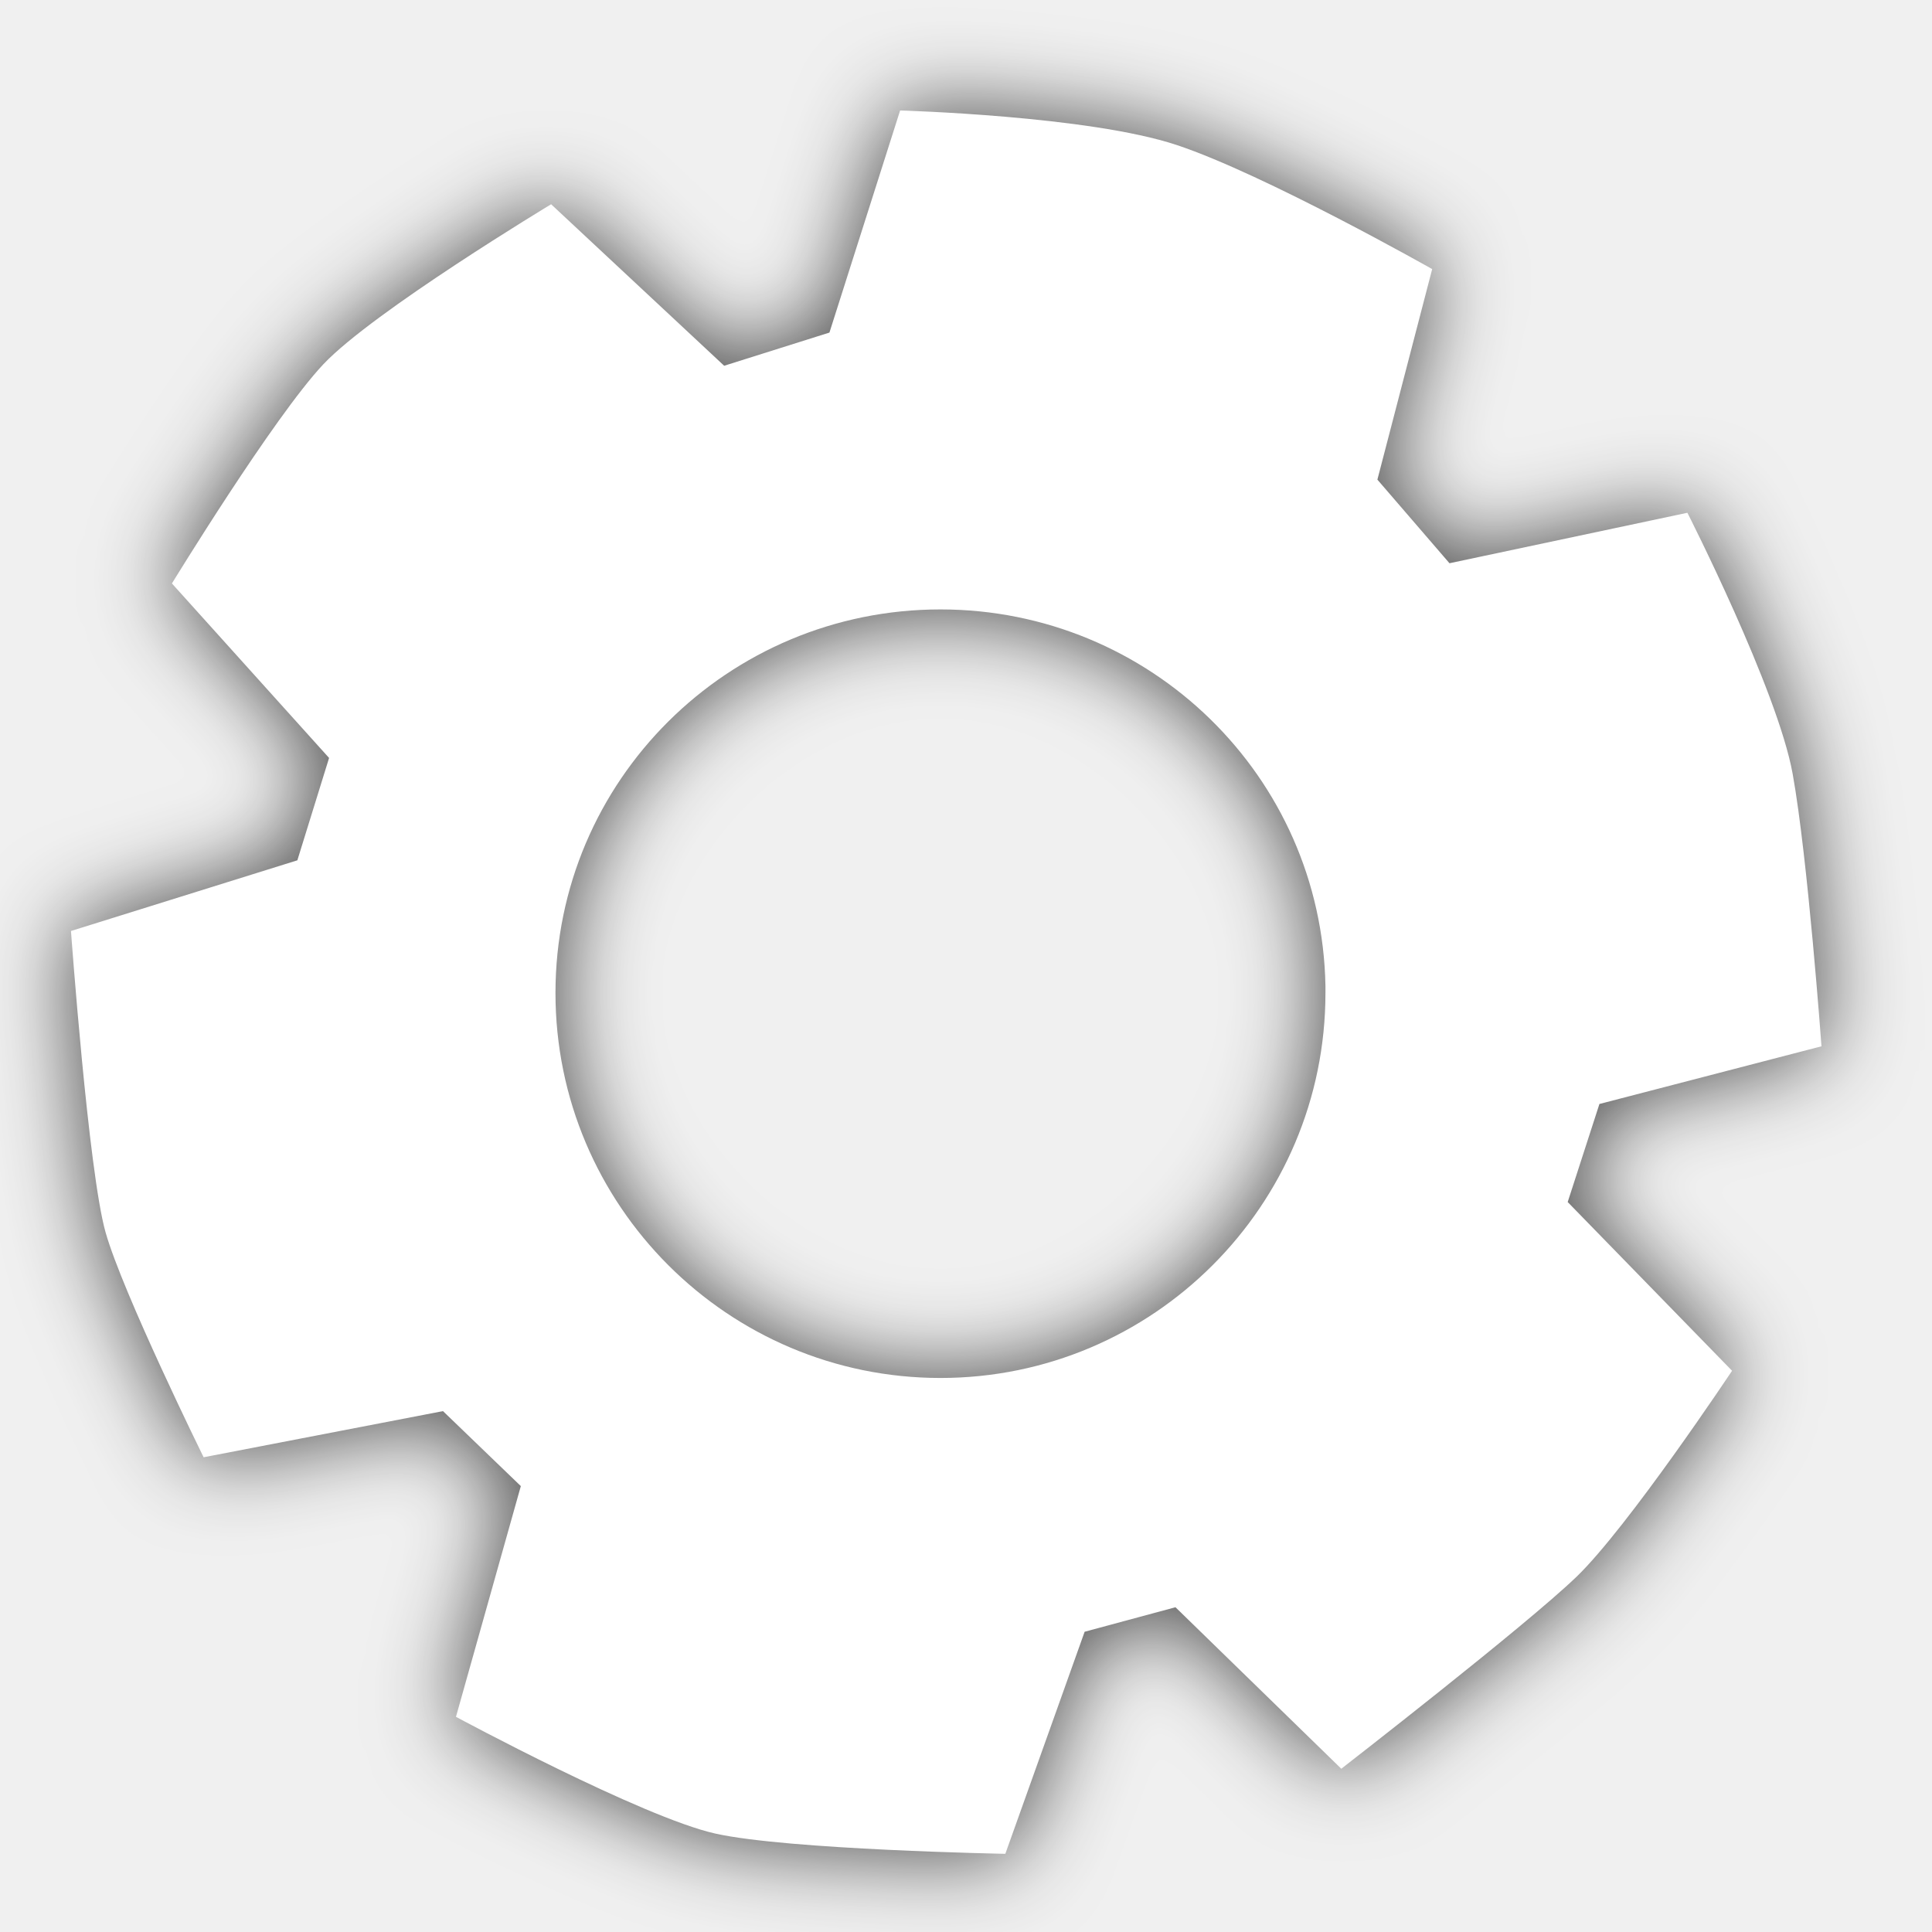
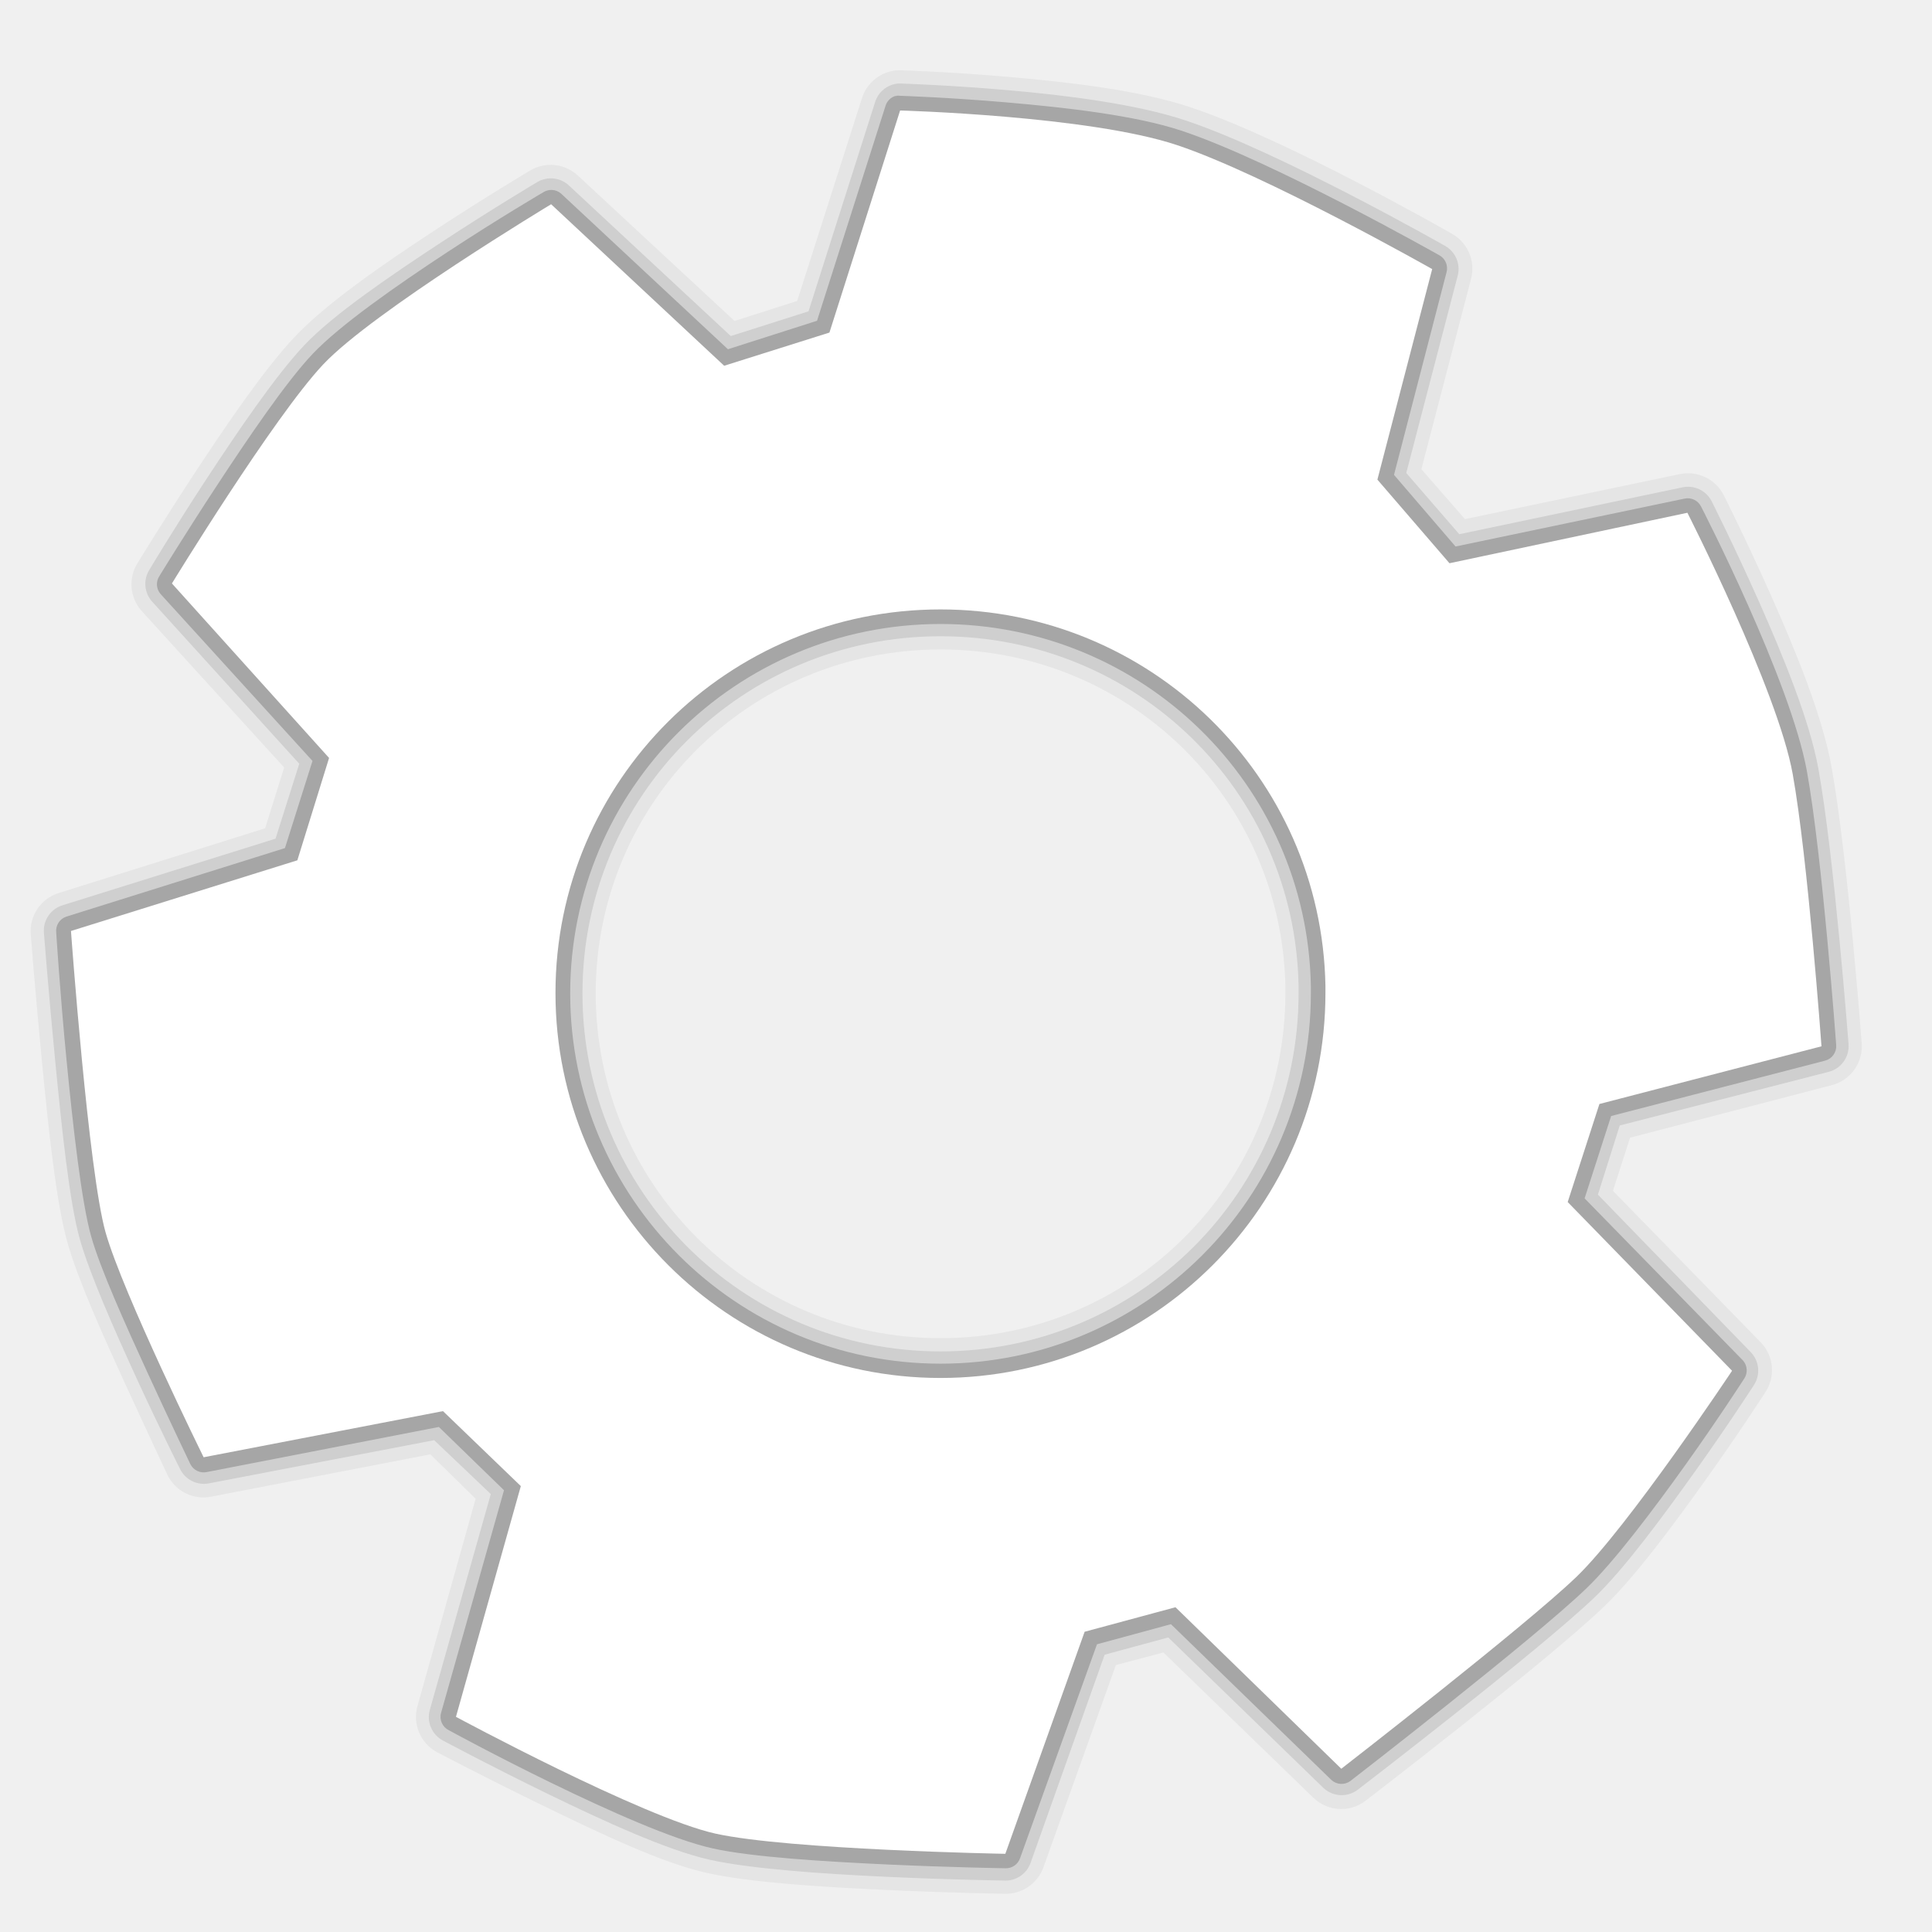
- <svg xmlns="http://www.w3.org/2000/svg" width="64px" height="64px" id="svg2993" version="1.1">
+ <svg xmlns="http://www.w3.org/2000/svg" version="1.1" width="64" height="64" id="svg2993">
  <defs id="defs2995">
    <linearGradient id="linearGradient3855">
-       <stop style="stop-color:#c8c8c8;stop-opacity:1;" offset="0" id="stop3857" />
-       <stop style="stop-color:#f4ffff;stop-opacity:1;" offset="1" id="stop3859" />
+       <stop id="stop3857" style="stop-color:#c8c8c8;stop-opacity:1" offset="0" />
+       <stop id="stop3859" style="stop-color:#f4ffff;stop-opacity:1" offset="1" />
    </linearGradient>
-     <filter id="filter3791">
-       <feGaussianBlur stdDeviation="1.447" id="feGaussianBlur3793" />
-     </filter>
  </defs>
  <g id="g3755" style="display:inline">
-     <path id="path3757" d="m 29.817,3.661 -2.341,7.356 -3.487,1.099 -5.732,-5.35 c 0,0 -5.902,3.556 -7.547,5.302 -1.645,1.746 -5.015,7.26 -5.015,7.26 l 5.206,5.78 -1.051,3.391 -7.499,2.341 c 0,0 0.576,7.968 1.146,9.983 0.571,2.015 3.248,7.451 3.248,7.451 l 7.929,-1.529 2.579,2.484 -2.149,7.643 c 0,0 6.18,3.332 8.598,3.869 2.417,0.537 9.601,0.669 9.601,0.669 l 2.627,-7.356 3.009,-0.812 5.493,5.35 c 0,0 6.073,-4.708 7.786,-6.353 1.712,-1.645 5.159,-6.831 5.159,-6.831 l -5.445,-5.589 1.051,-3.248 7.356,-1.911 c 0,0 -0.452,-6.241 -0.955,-9.028 -0.504,-2.787 -3.487,-8.646 -3.487,-8.646 l -7.881,1.672 -2.388,-2.77 1.815,-6.974 c 0,0 -5.533,-3.134 -8.455,-4.108 -2.921,-0.974 -9.171,-1.146 -9.171,-1.146 z m 1.337,16.527 c 6.945,0 12.623,5.523 12.753,12.467 l 0,0.239 c 0,7.039 -5.715,12.753 -12.753,12.753 -7.039,0 -12.753,-5.715 -12.753,-12.753 0,-7.039 5.715,-12.706 12.753,-12.706 z" style="opacity:0.7;fill:#000000;fill-opacity:1;stroke:#000000;stroke-width:0.153;stroke-linecap:butt;stroke-linejoin:miter;stroke-miterlimit:4;stroke-opacity:1;stroke-dasharray:none;filter:url(#filter3791)" />
+     <path d="m 29.719,2.406 a 1.249,1.249 0 0 0 -1.094,0.875 l -2.156,6.75 -2.156,0.688 L 19.094,5.875 a 1.249,1.249 0 0 0 -1.5,-0.156 c 0,0 -1.486,0.882 -3.188,2 -1.701,1.118 -3.55,2.392 -4.594,3.5 -0.981,1.041 -2.217,2.848 -3.281,4.469 -1.065,1.621 -1.906,3 -1.906,3 a 1.249,1.249 0 0 0 0.125,1.5 L 9.5,25.406 8.844,27.5 l -6.875,2.156 a 1.249,1.249 0 0 0 -0.875,1.281 c 0,0 0.156,1.992 0.375,4.25 0.219,2.258 0.471,4.655 0.844,5.969 0.345,1.216 1.157,3.024 1.906,4.656 0.749,1.632 1.406,3.031 1.406,3.031 A 1.249,1.249 0 0 0 7,49.5 l 7.281,-1.406 1.562,1.531 -1.938,6.906 A 1.249,1.249 0 0 0 14.5,57.969 c 0,0 1.589,0.836 3.469,1.75 1.88,0.914 3.946,1.912 5.469,2.25 1.445,0.321 3.82,0.465 5.938,0.562 2.117,0.098 3.906,0.125 3.906,0.125 A 1.249,1.249 0 0 0 34.5,61.812 l 2.406,-6.719 1.656,-0.438 5,4.844 a 1.249,1.249 0 0 0 1.625,0.094 c 0,0 5.987,-4.594 7.906,-6.438 1.028,-0.988 2.286,-2.693 3.375,-4.219 1.089,-1.525 1.938,-2.844 1.938,-2.844 a 1.249,1.249 0 0 0 -0.125,-1.562 l -4.938,-5.062 0.594,-1.844 6.719,-1.75 a 1.249,1.249 0 0 0 0.938,-1.312 c 0,0 -0.462,-6.181 -1,-9.156 -0.301,-1.665 -1.181,-3.816 -2,-5.656 -0.819,-1.84 -1.562,-3.312 -1.562,-3.312 a 1.249,1.249 0 0 0 -1.375,-0.656 L 48.5,17.281 47,15.562 48.656,9.219 A 1.249,1.249 0 0 0 48.062,7.812 c 0,0 -5.423,-3.11 -8.656,-4.188 -1.692,-0.564 -4.03,-0.829 -6,-1 -1.97,-0.171 -3.562,-0.219 -3.562,-0.219 a 1.249,1.249 0 0 0 -0.125,0 z m 1.438,19.031 c 6.272,0 11.365,4.957 11.5,11.219 2.29e-4,0.011 -2e-4,0.021 0,0.031 l 0,0.219 c 0,6.363 -5.137,11.5 -11.5,11.5 -6.363,0 -11.5,-5.137 -11.5,-11.5 0,-6.363 5.133,-11.469 11.5,-11.469 z" id="path3762" style="opacity:0.05;fill:#000000;fill-opacity:1;stroke:#000000;stroke-width:0.153;stroke-linecap:butt;stroke-linejoin:miter;stroke-miterlimit:4;stroke-opacity:1;stroke-dasharray:none" />
+     <path d="m 29.75,2.844 a 0.803,0.803 0 0 0 -0.688,0.562 L 26.844,10.375 24.188,11.219 18.781,6.188 a 0.803,0.803 0 0 0 -0.938,-0.094 c 0,0 -1.495,0.888 -3.188,2 C 12.964,9.206 11.09,10.476 10.125,11.5 9.2,12.481 7.966,14.292 6.906,15.906 5.846,17.52 5,18.938 5,18.938 A 0.803,0.803 0 0 0 5.094,19.875 L 10,25.281 9.188,27.844 2.094,30.062 a 0.803,0.803 0 0 0 -0.562,0.844 c 0,0 0.156,1.999 0.375,4.25 0.219,2.251 0.471,4.67 0.812,5.875 0.323,1.141 1.129,2.967 1.875,4.594 0.746,1.626 1.438,3 1.438,3 a 0.803,0.803 0 0 0 0.875,0.438 l 7.5,-1.438 1.938,1.844 -2.031,7.188 a 0.803,0.803 0 0 0 0.406,0.938 c 0,0 1.567,0.84 3.438,1.75 1.871,0.91 3.965,1.874 5.375,2.188 1.361,0.302 3.734,0.465 5.844,0.562 2.11,0.098 3.938,0.125 3.938,0.125 a 0.803,0.803 0 0 0 0.75,-0.531 l 2.469,-6.938 2.188,-0.594 5.156,5 a 0.803,0.803 0 0 0 1.062,0.062 c 0,0 5.999,-4.602 7.844,-6.375 0.967,-0.929 2.228,-2.638 3.312,-4.156 1.084,-1.518 1.938,-2.844 1.938,-2.844 a 0.803,0.803 0 0 0 -0.094,-1 l -5.094,-5.25 0.75,-2.375 6.938,-1.781 a 0.803,0.803 0 0 0 0.625,-0.844 c 0,0 -0.474,-6.217 -1,-9.125 C 59.873,23.9 59.001,21.766 58.188,19.938 57.374,18.109 56.625,16.625 56.625,16.625 A 0.803,0.803 0 0 0 55.75,16.219 L 48.312,17.781 46.5,15.688 48.219,9.094 a 0.803,0.803 0 0 0 -0.375,-0.875 c 0,0 -5.472,-3.116 -8.594,-4.156 -1.61,-0.537 -3.919,-0.831 -5.875,-1 C 31.419,2.893 29.844,2.844 29.844,2.844 a 0.803,0.803 0 0 0 -0.094,0 z M 31.156,21 c 6.519,0 11.815,5.142 11.938,11.656 l 0,0.25 c 0,6.604 -5.333,11.938 -11.938,11.938 -6.604,0 -11.938,-5.333 -11.938,-11.938 C 19.219,26.302 24.55,21 31.156,21 z" id="path3764" style="opacity:0.1;fill:#000000;fill-opacity:1;stroke:#000000;stroke-width:0.153;stroke-linecap:butt;stroke-linejoin:miter;stroke-miterlimit:4;stroke-opacity:1;stroke-dasharray:none" />
+     <path d="m 29.688,3.25 a 0.417,0.417 0 0 0 -0.281,0.281 l -2.281,7.156 -3.031,0.969 -5.562,-5.188 a 0.417,0.417 0 0 0 -0.5,-0.031 c 0,0 -1.471,0.861 -3.156,1.969 -1.685,1.107 -3.572,2.424 -4.469,3.375 C 9.531,12.71 8.306,14.517 7.25,16.125 c -1.056,1.608 -1.906,3 -1.906,3 a 0.417,0.417 0 0 0 0.031,0.5 L 10.438,25.188 9.5,28.156 2.219,30.438 A 0.417,0.417 0 0 0 1.938,30.875 c 0,0 0.125,2.004 0.344,4.25 0.218,2.246 0.498,4.703 0.812,5.812 0.305,1.077 1.131,2.91 1.875,4.531 0.744,1.621 1.406,3 1.406,3 a 0.417,0.417 0 0 0 0.469,0.219 l 7.719,-1.5 2.219,2.156 L 14.688,56.75 a 0.417,0.417 0 0 0 0.219,0.5 c 0,0 1.543,0.844 3.406,1.75 1.863,0.906 3.999,1.864 5.312,2.156 1.288,0.286 3.678,0.434 5.781,0.531 2.103,0.097 3.906,0.125 3.906,0.125 a 0.417,0.417 0 0 0 0.406,-0.281 l 2.562,-7.125 2.531,-0.688 5.344,5.188 a 0.417,0.417 0 0 0 0.531,0.031 c 0,0 6.031,-4.663 7.812,-6.375 0.914,-0.878 2.201,-2.582 3.281,-4.094 1.08,-1.512 1.938,-2.844 1.938,-2.844 a 0.417,0.417 0 0 0 -0.031,-0.5 l -5.281,-5.406 0.906,-2.812 7.125,-1.844 A 0.417,0.417 0 0 0 60.75,34.625 c 0,0 -0.454,-6.213 -0.969,-9.062 -0.268,-1.484 -1.128,-3.65 -1.938,-5.469 -0.809,-1.819 -1.562,-3.281 -1.562,-3.281 A 0.417,0.417 0 0 0 55.812,16.594 L 48.188,18.188 46.094,15.75 47.844,9 a 0.417,0.417 0 0 0 -0.188,-0.469 c 0,0 -5.506,-3.117 -8.531,-4.125 C 37.587,3.894 35.288,3.637 33.344,3.469 31.399,3.3 29.812,3.25 29.812,3.25 a 0.417,0.417 0 0 0 -0.125,0 z m 1.469,17.344 c 6.724,0 12.217,5.342 12.344,12.062 l 0,0.25 C 43.5,39.719 37.969,45.25 31.156,45.25 24.343,45.25 18.812,39.719 18.812,32.906 c 0,-6.813 5.53,-12.312 12.344,-12.312 z" id="path3770" style="opacity:0.2;fill:#000000;fill-opacity:1;stroke:#000000;stroke-width:0.153;stroke-linecap:butt;stroke-linejoin:miter;stroke-miterlimit:4;stroke-opacity:1;stroke-dasharray:none" />
  </g>
  <g id="layer1" style="display:inline">
-     <path style="fill:#ffffff;fill-opacity:1;stroke:none" d="m 29.817,3.661 -2.341,7.356 -3.487,1.099 -5.732,-5.35 c 0,0 -5.902,3.556 -7.547,5.302 -1.645,1.746 -5.015,7.26 -5.015,7.26 l 5.206,5.78 -1.051,3.391 -7.499,2.341 c 0,0 0.576,7.968 1.146,9.983 0.571,2.015 3.248,7.451 3.248,7.451 l 7.929,-1.529 2.579,2.484 -2.149,7.643 c 0,0 6.18,3.332 8.598,3.869 2.417,0.537 9.601,0.669 9.601,0.669 l 2.627,-7.356 3.009,-0.812 5.493,5.35 c 0,0 6.073,-4.708 7.786,-6.353 1.712,-1.645 5.159,-6.831 5.159,-6.831 l -5.445,-5.589 1.051,-3.248 7.356,-1.911 c 0,0 -0.452,-6.241 -0.955,-9.028 -0.504,-2.787 -3.487,-8.646 -3.487,-8.646 l -7.881,1.672 -2.388,-2.77 1.815,-6.974 c 0,0 -5.533,-3.134 -8.455,-4.108 -2.921,-0.974 -9.171,-1.146 -9.171,-1.146 z m 1.337,16.527 c 6.945,0 12.623,5.523 12.753,12.467 l 0,0.239 c 0,7.039 -5.715,12.753 -12.753,12.753 -7.039,0 -12.753,-5.715 -12.753,-12.753 0,-7.039 5.715,-12.706 12.753,-12.706 z" id="path3082" />
+     <path d="m 29.817,3.661 -2.341,7.356 -3.487,1.099 -5.732,-5.35 c 0,0 -5.902,3.556 -7.547,5.302 -1.645,1.746 -5.015,7.26 -5.015,7.26 l 5.206,5.78 -1.051,3.391 -7.499,2.341 c 0,0 0.576,7.968 1.146,9.983 0.571,2.015 3.248,7.451 3.248,7.451 l 7.929,-1.529 2.579,2.484 -2.149,7.643 c 0,0 6.18,3.332 8.598,3.869 2.417,0.537 9.601,0.669 9.601,0.669 l 2.627,-7.356 3.009,-0.812 5.493,5.35 c 0,0 6.073,-4.708 7.786,-6.353 1.712,-1.645 5.159,-6.831 5.159,-6.831 l -5.445,-5.589 1.051,-3.248 7.356,-1.911 c 0,0 -0.452,-6.241 -0.955,-9.028 -0.504,-2.787 -3.487,-8.646 -3.487,-8.646 l -7.881,1.672 -2.388,-2.77 1.815,-6.974 c 0,0 -5.533,-3.134 -8.455,-4.108 -2.921,-0.974 -9.171,-1.146 -9.171,-1.146 z m 1.337,16.527 c 6.945,0 12.623,5.523 12.753,12.467 l 0,0.239 c 0,7.039 -5.715,12.753 -12.753,12.753 -7.039,0 -12.753,-5.715 -12.753,-12.753 0,-7.039 5.715,-12.706 12.753,-12.706 z" id="path3082" style="fill:#ffffff;fill-opacity:1;stroke:none" />
  </g>
</svg>
